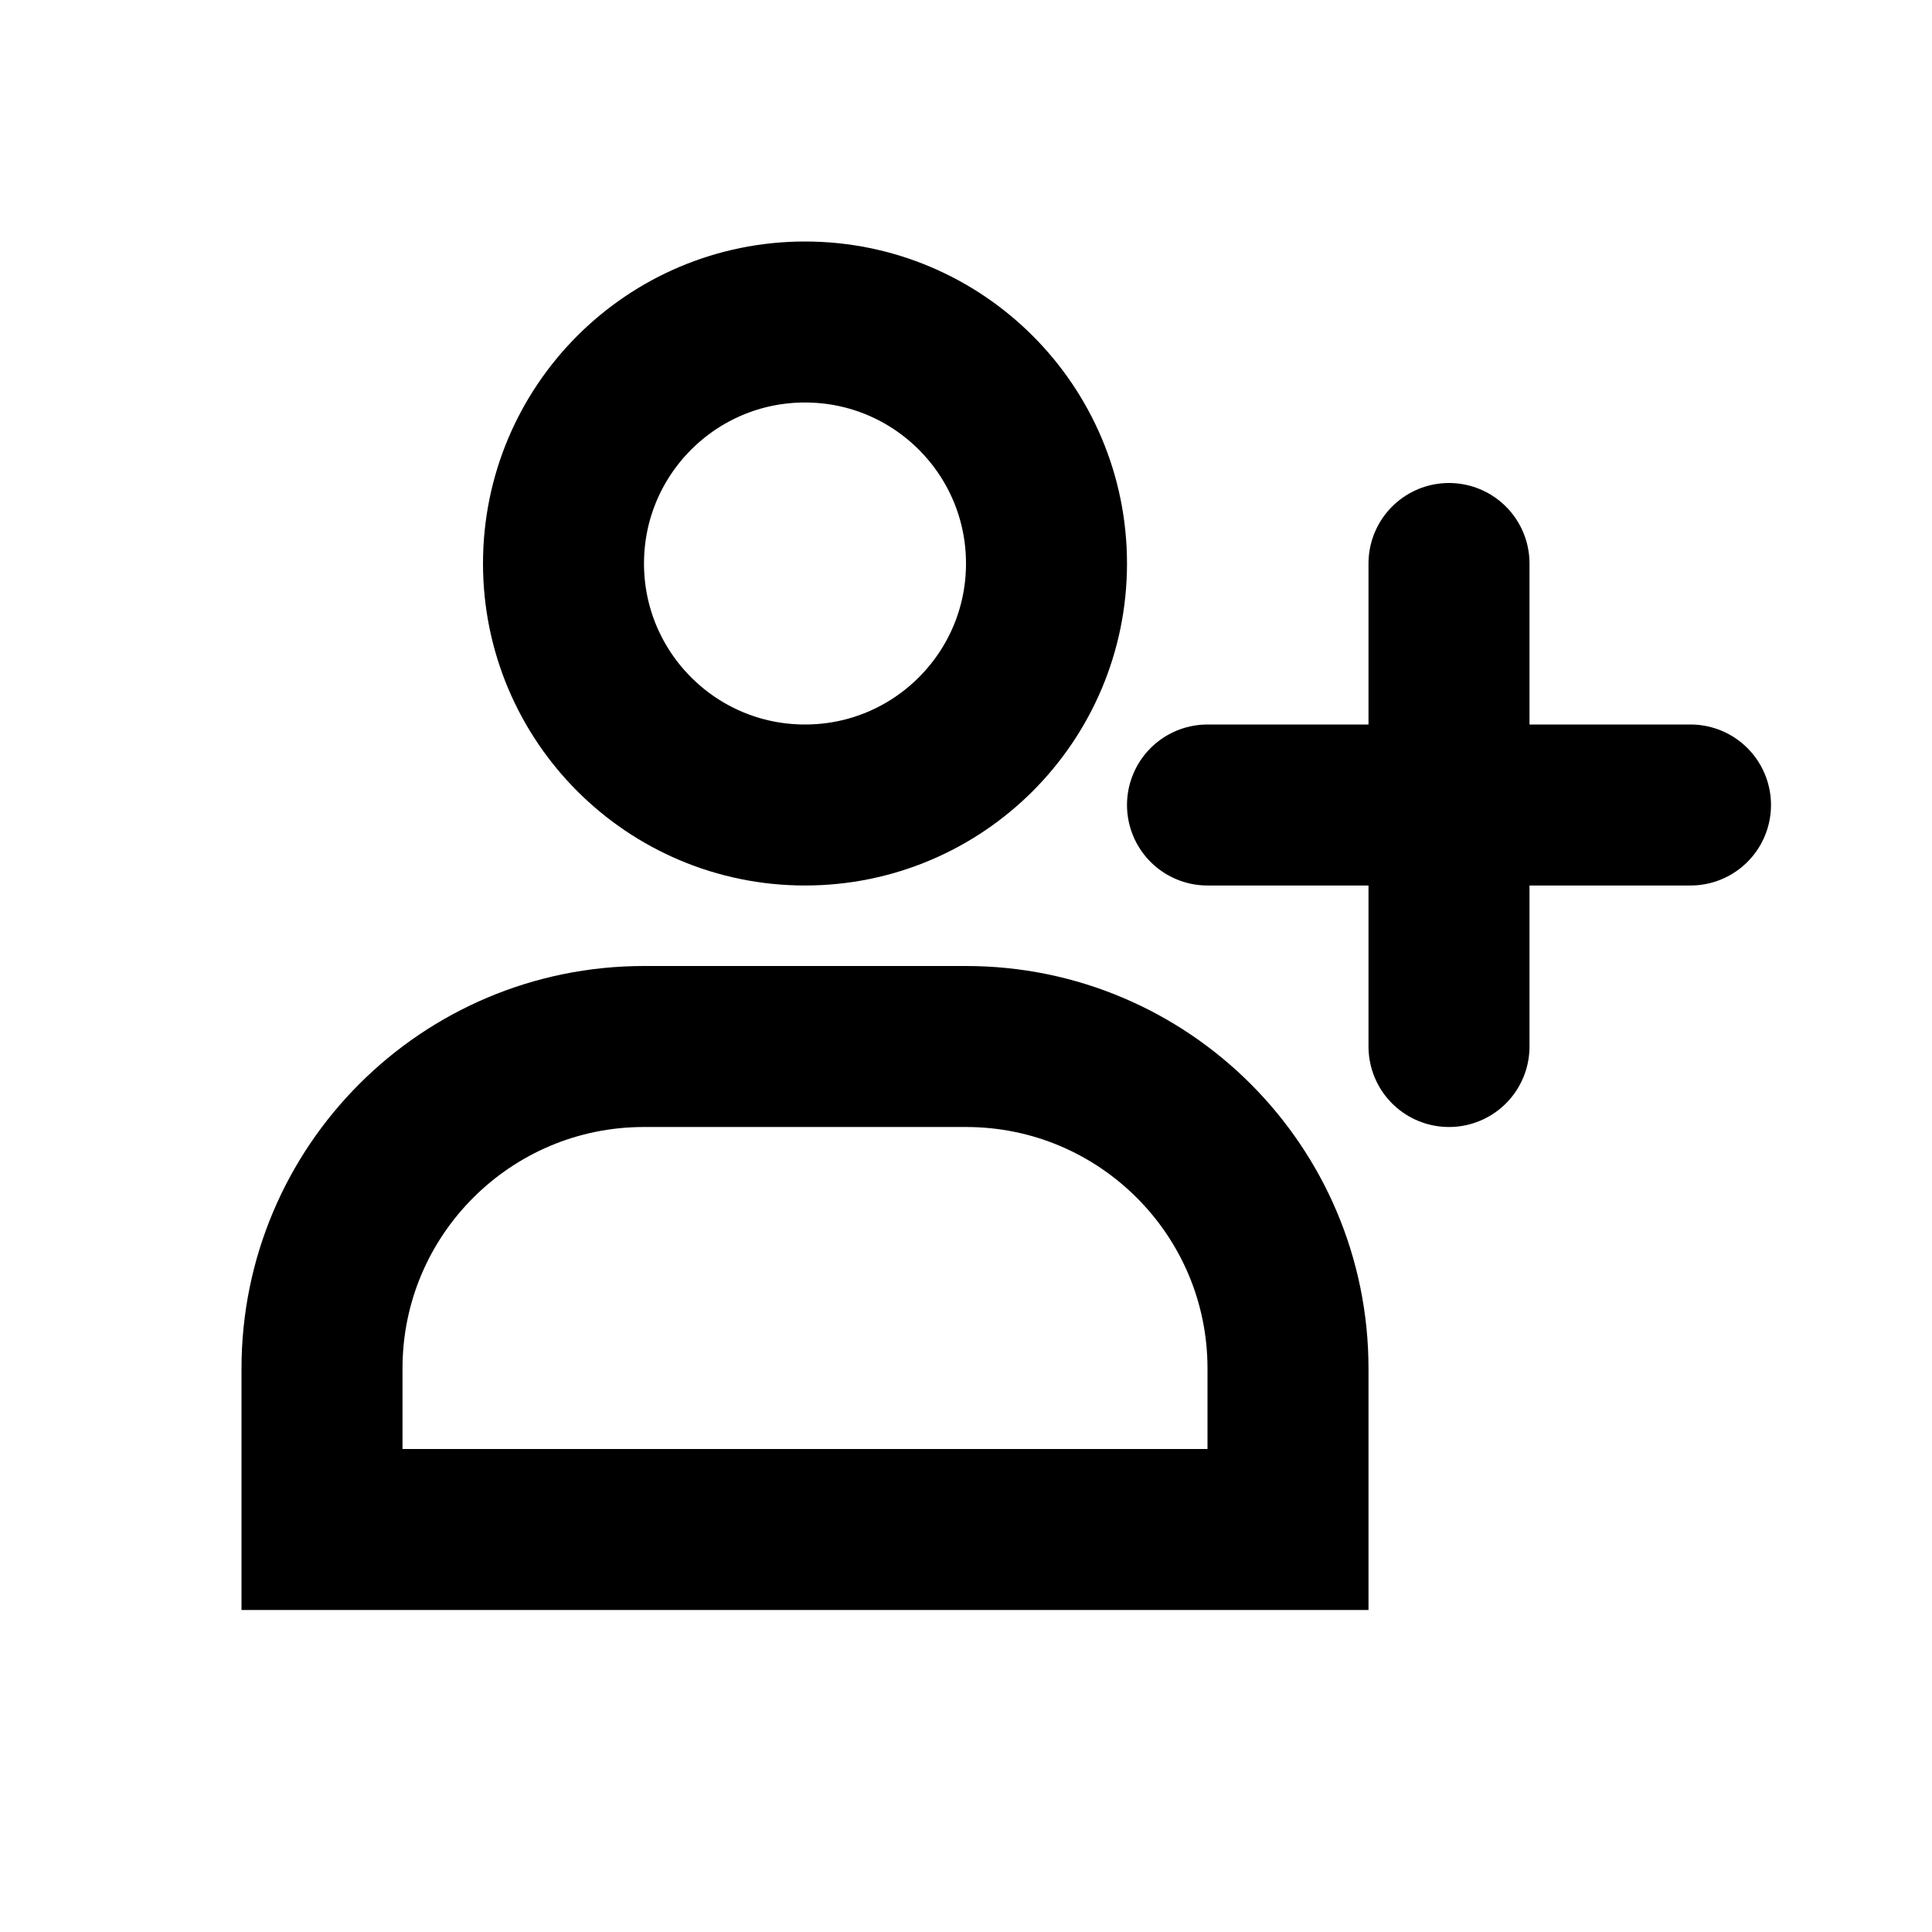
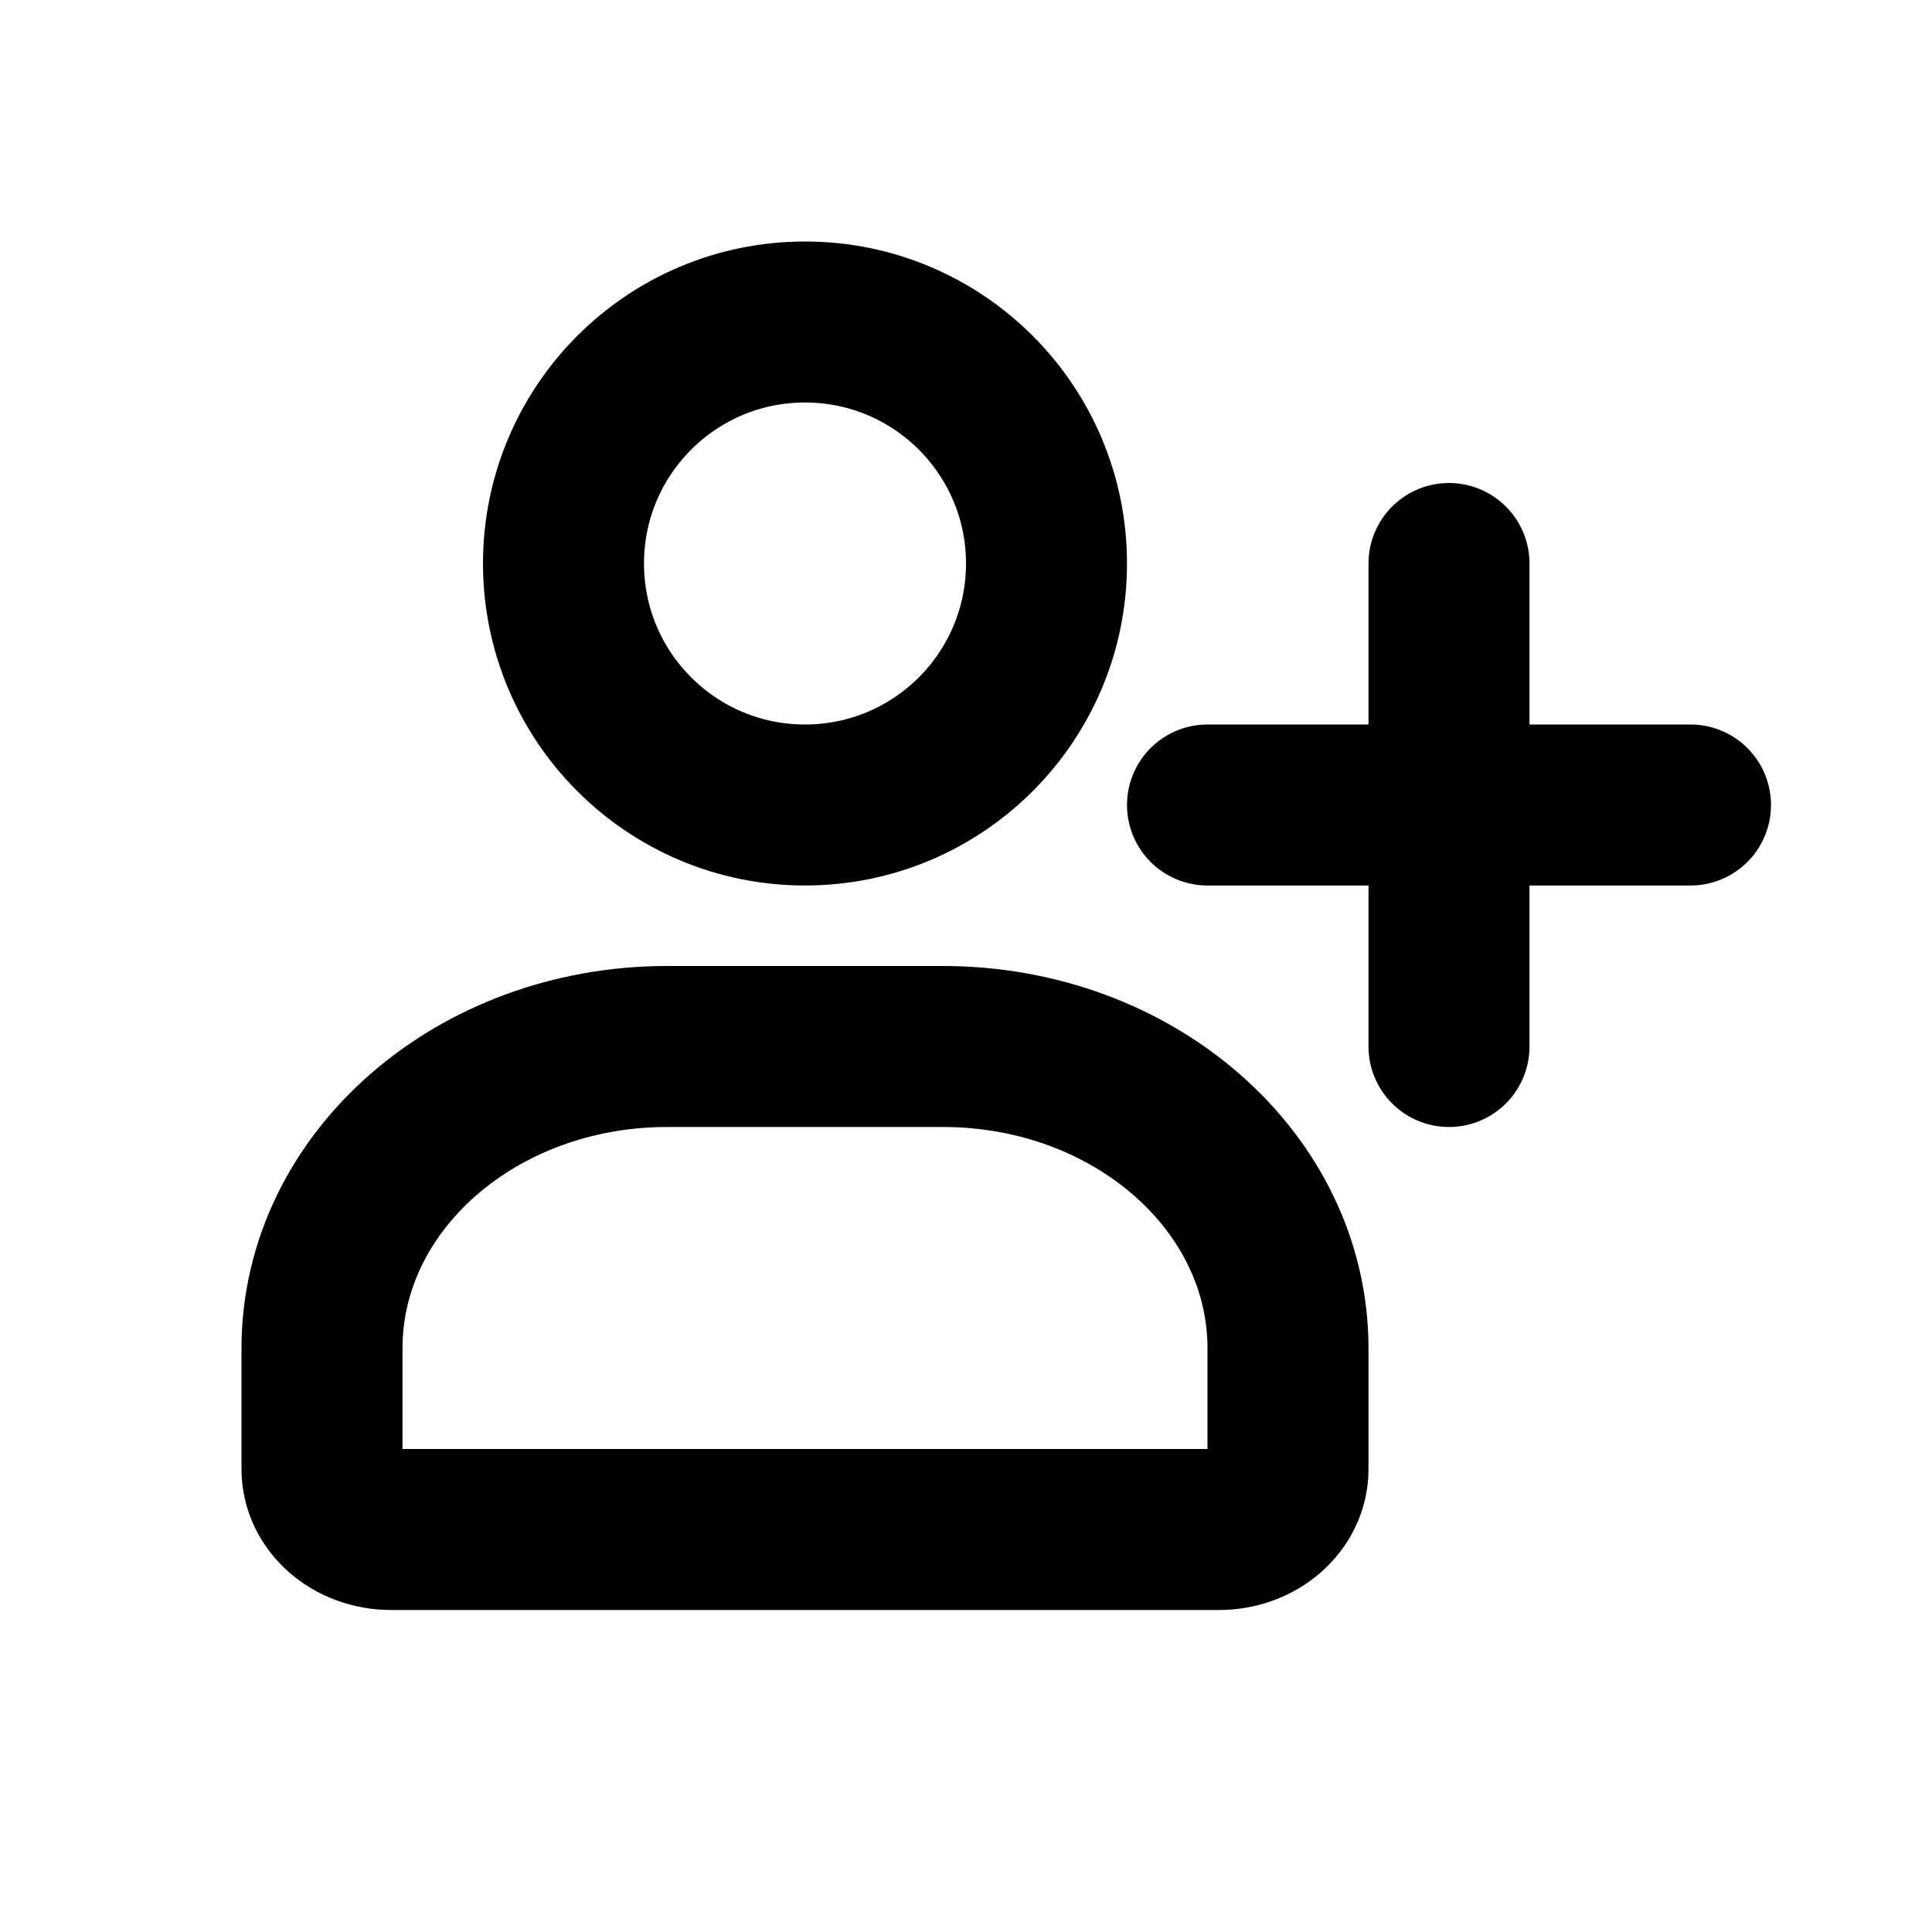
<svg xmlns="http://www.w3.org/2000/svg" fill="none" viewBox="0 0 24 24">
  <g stroke="currentColor" stroke-width="2">
    <circle cx="10" cy="7" r="3" />
-     <path d="M8 13h4a4 4 0 014 4v2H4v-2a4 4 0 014-4z" />
+     <path stroke-linejoin="round" d="M4 16.75C4 14.679 5.919 13 8.286 13h3.428C14.081 13 16 14.679 16 16.75v1.5c0 .414-.384.75-.857.75H4.857C4.384 19 4 18.664 4 18.25v-1.5z" />
    <path stroke-linecap="round" d="M15 10h6m-3 3V7" />
  </g>
</svg>
